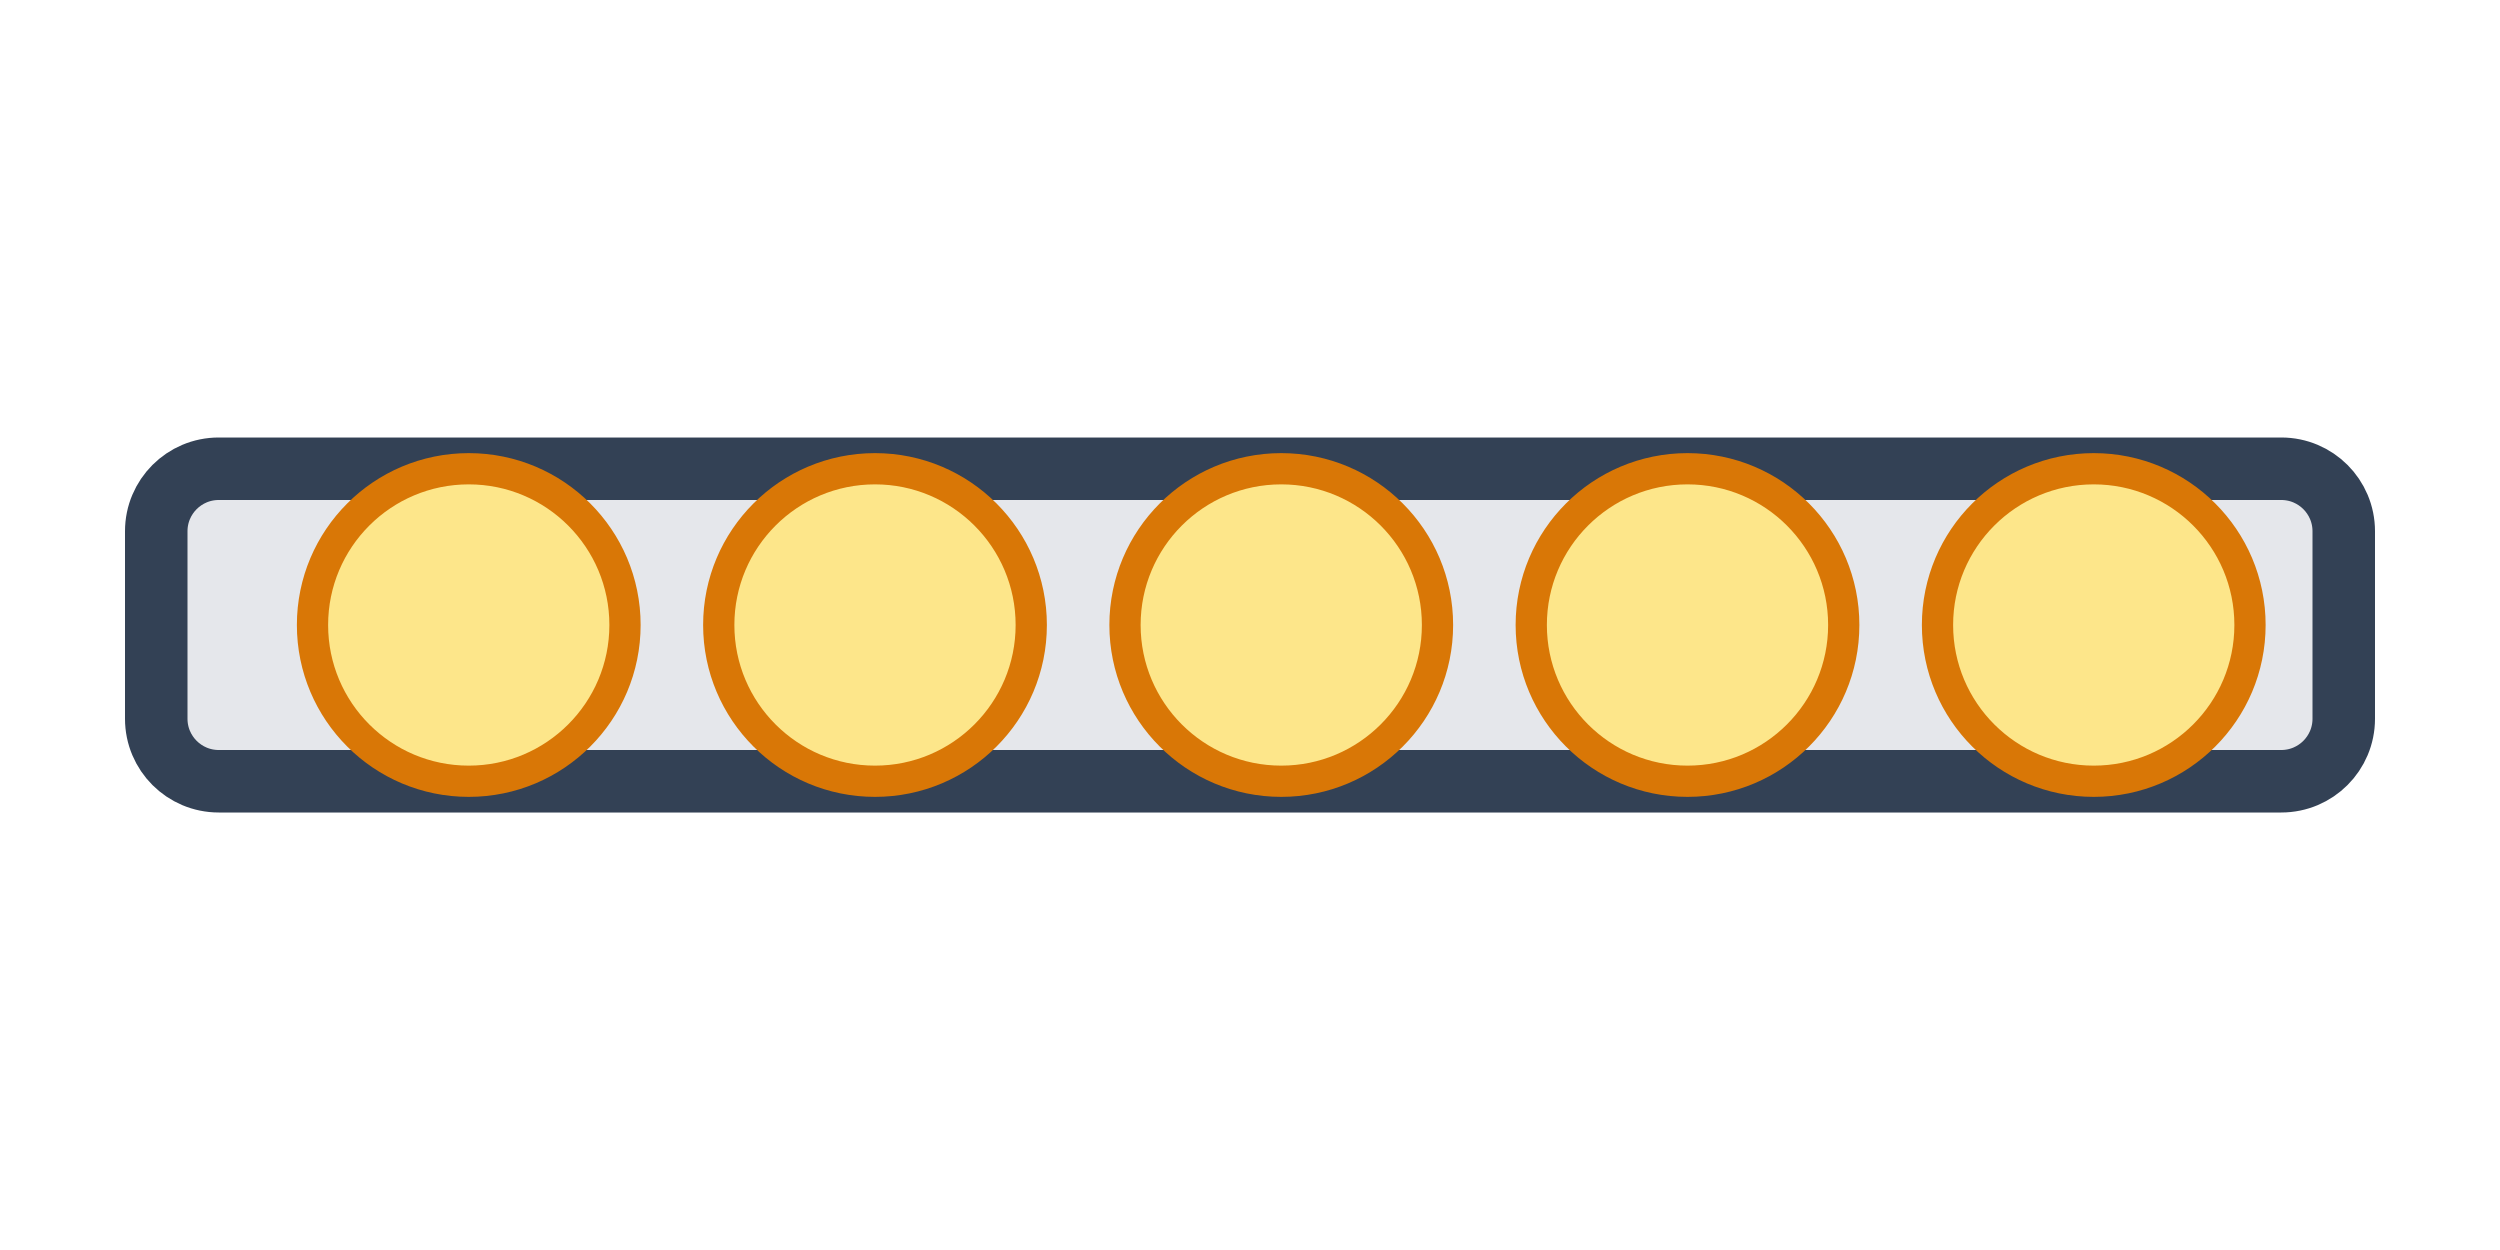
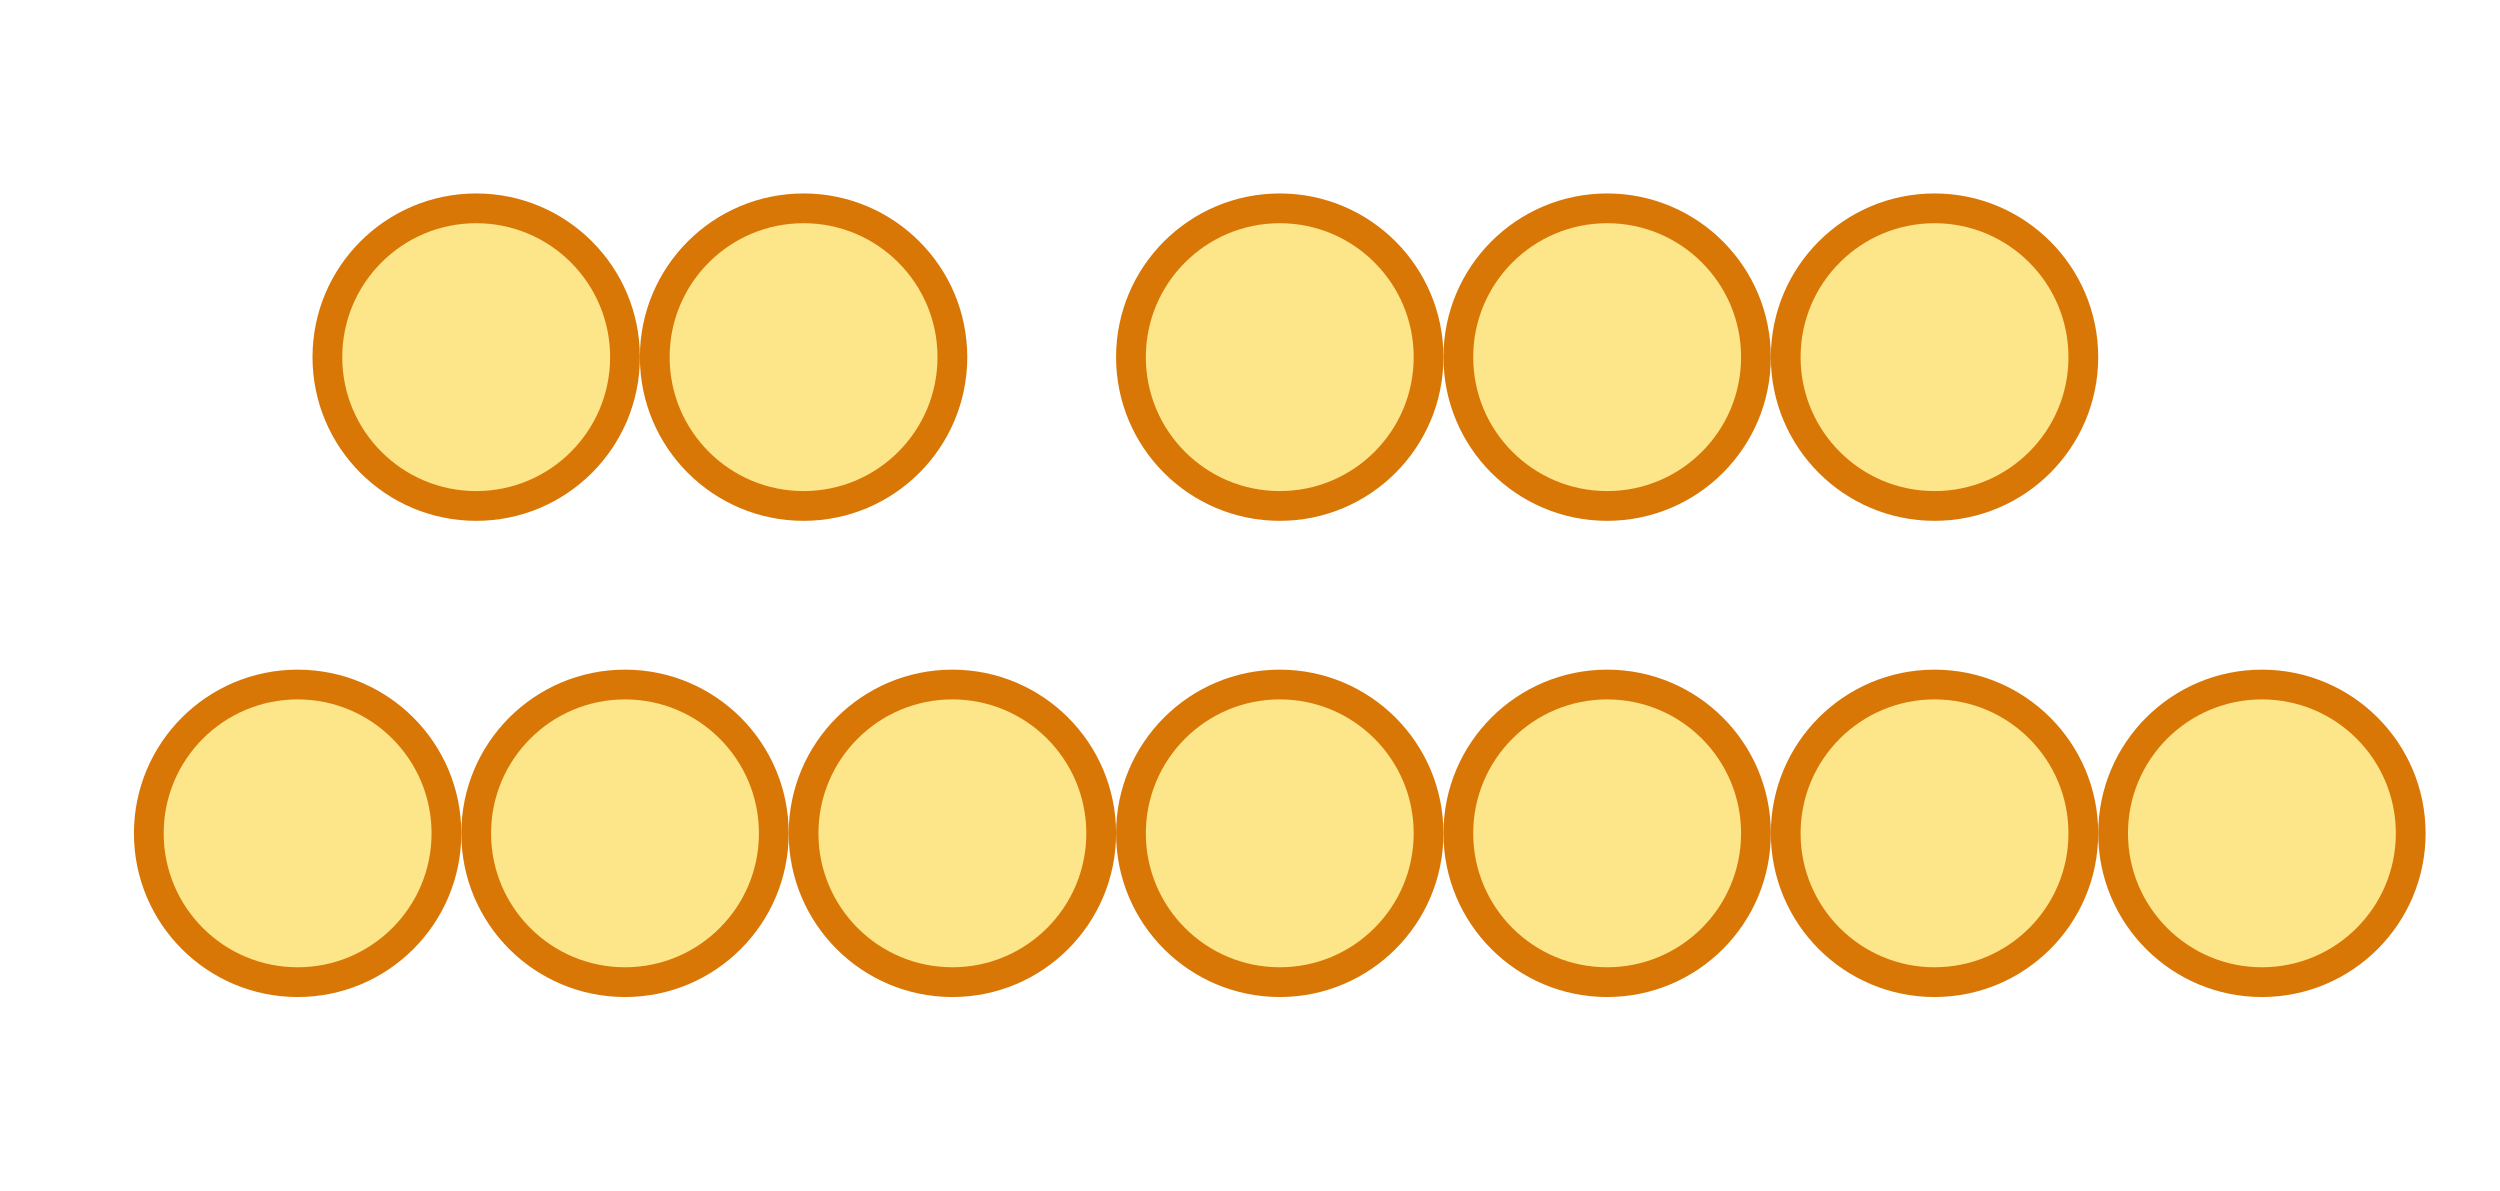
- <svg xmlns="http://www.w3.org/2000/svg" viewBox="0 0 80 40" fill="none" stroke="#334155" stroke-width="2">
-   <rect x="5" y="15" width="70" height="10" rx="2" fill="#e5e7eb" />
-   <circle cx="15" cy="20" r="5" fill="#fde68a" stroke="#d97706" stroke-width="1" />
-   <circle cx="28" cy="20" r="5" fill="#fde68a" stroke="#d97706" stroke-width="1" />
-   <circle cx="41" cy="20" r="5" fill="#fde68a" stroke="#d97706" stroke-width="1" />
-   <circle cx="54" cy="20" r="5" fill="#fde68a" stroke="#d97706" stroke-width="1" />
-   <circle cx="67" cy="20" r="5" fill="#fde68a" stroke="#d97706" stroke-width="1" />
+ <svg xmlns="http://www.w3.org/2000/svg" viewBox="0 0 84 40" fill="none" stroke="#334155" stroke-width="2">
+   <circle cx="16" cy="12" r="5" fill="#fde68a" stroke="#d97706" stroke-width="1" />
+   <circle cx="27" cy="12" r="5" fill="#fde68a" stroke="#d97706" stroke-width="1" />
+   <circle cx="43" cy="12" r="5" fill="#fde68a" stroke="#d97706" stroke-width="1" />
+   <circle cx="54" cy="12" r="5" fill="#fde68a" stroke="#d97706" stroke-width="1" />
+   <circle cx="65" cy="12" r="5" fill="#fde68a" stroke="#d97706" stroke-width="1" />
+   <circle cx="10" cy="28" r="5" fill="#fde68a" stroke="#d97706" stroke-width="1" />
+   <circle cx="21" cy="28" r="5" fill="#fde68a" stroke="#d97706" stroke-width="1" />
+   <circle cx="32" cy="28" r="5" fill="#fde68a" stroke="#d97706" stroke-width="1" />
+   <circle cx="43" cy="28" r="5" fill="#fde68a" stroke="#d97706" stroke-width="1" />
+   <circle cx="54" cy="28" r="5" fill="#fde68a" stroke="#d97706" stroke-width="1" />
+   <circle cx="65" cy="28" r="5" fill="#fde68a" stroke="#d97706" stroke-width="1" />
+   <circle cx="76" cy="28" r="5" fill="#fde68a" stroke="#d97706" stroke-width="1" />
</svg>
